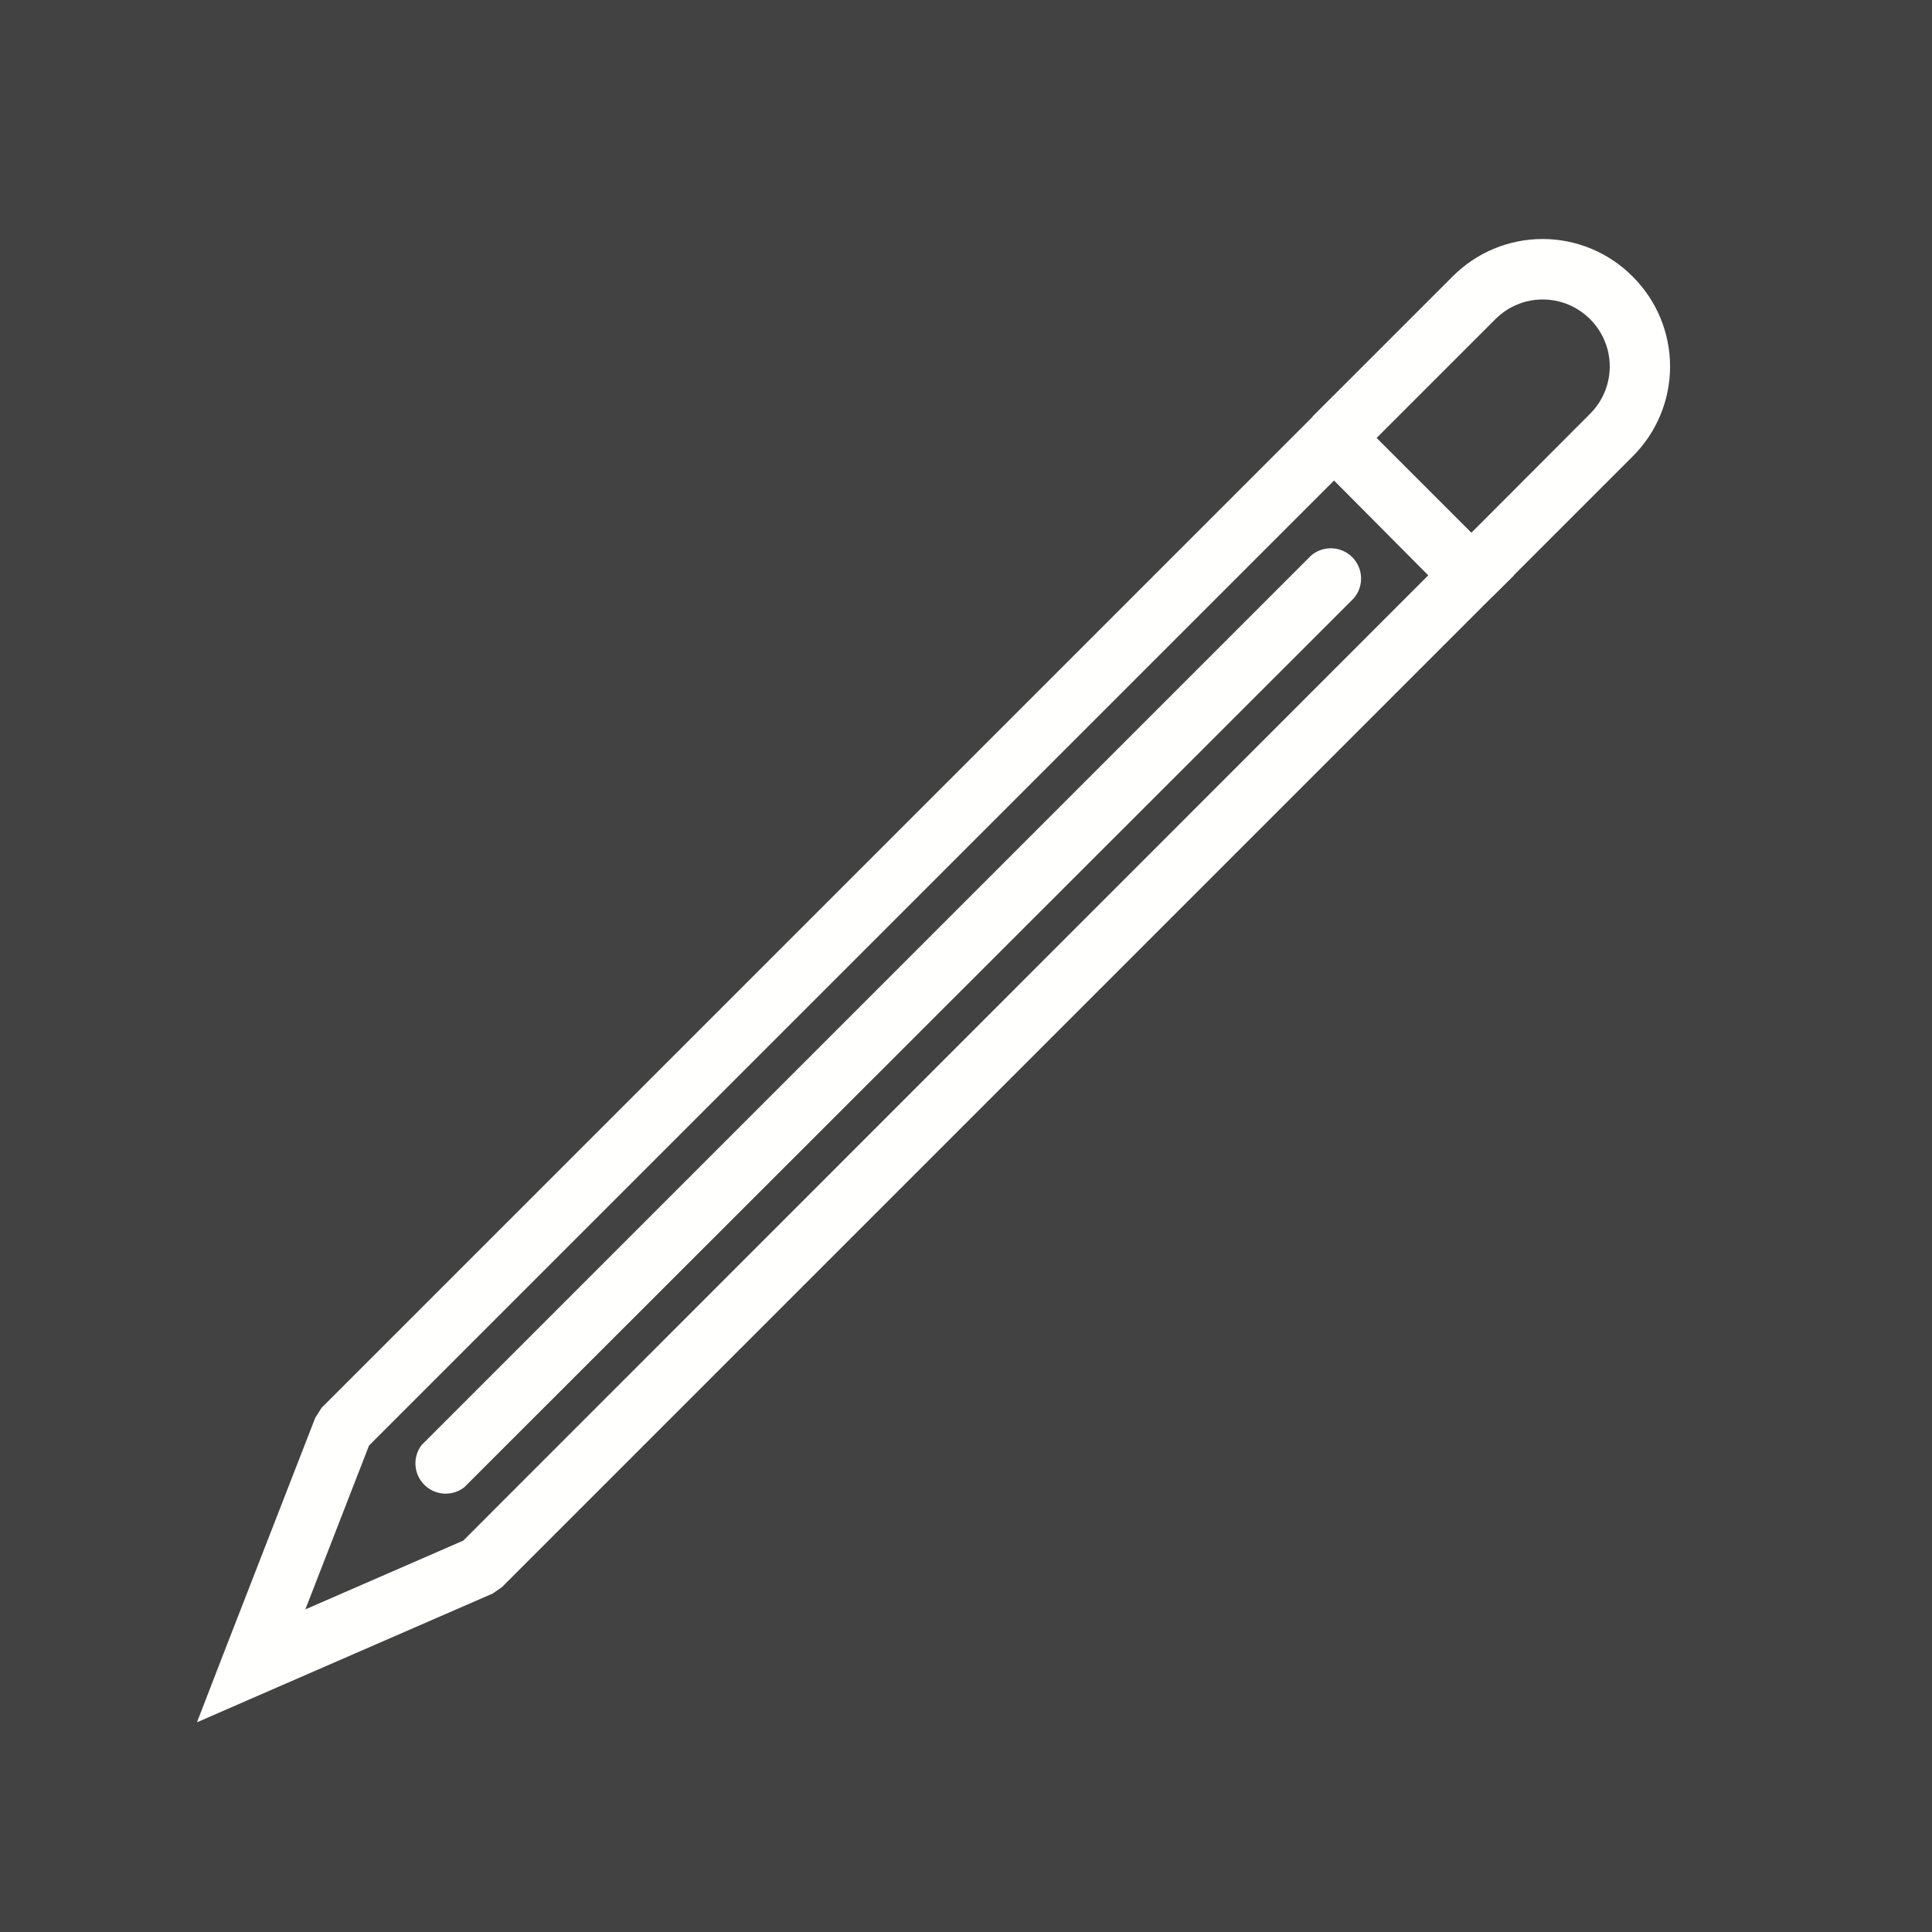
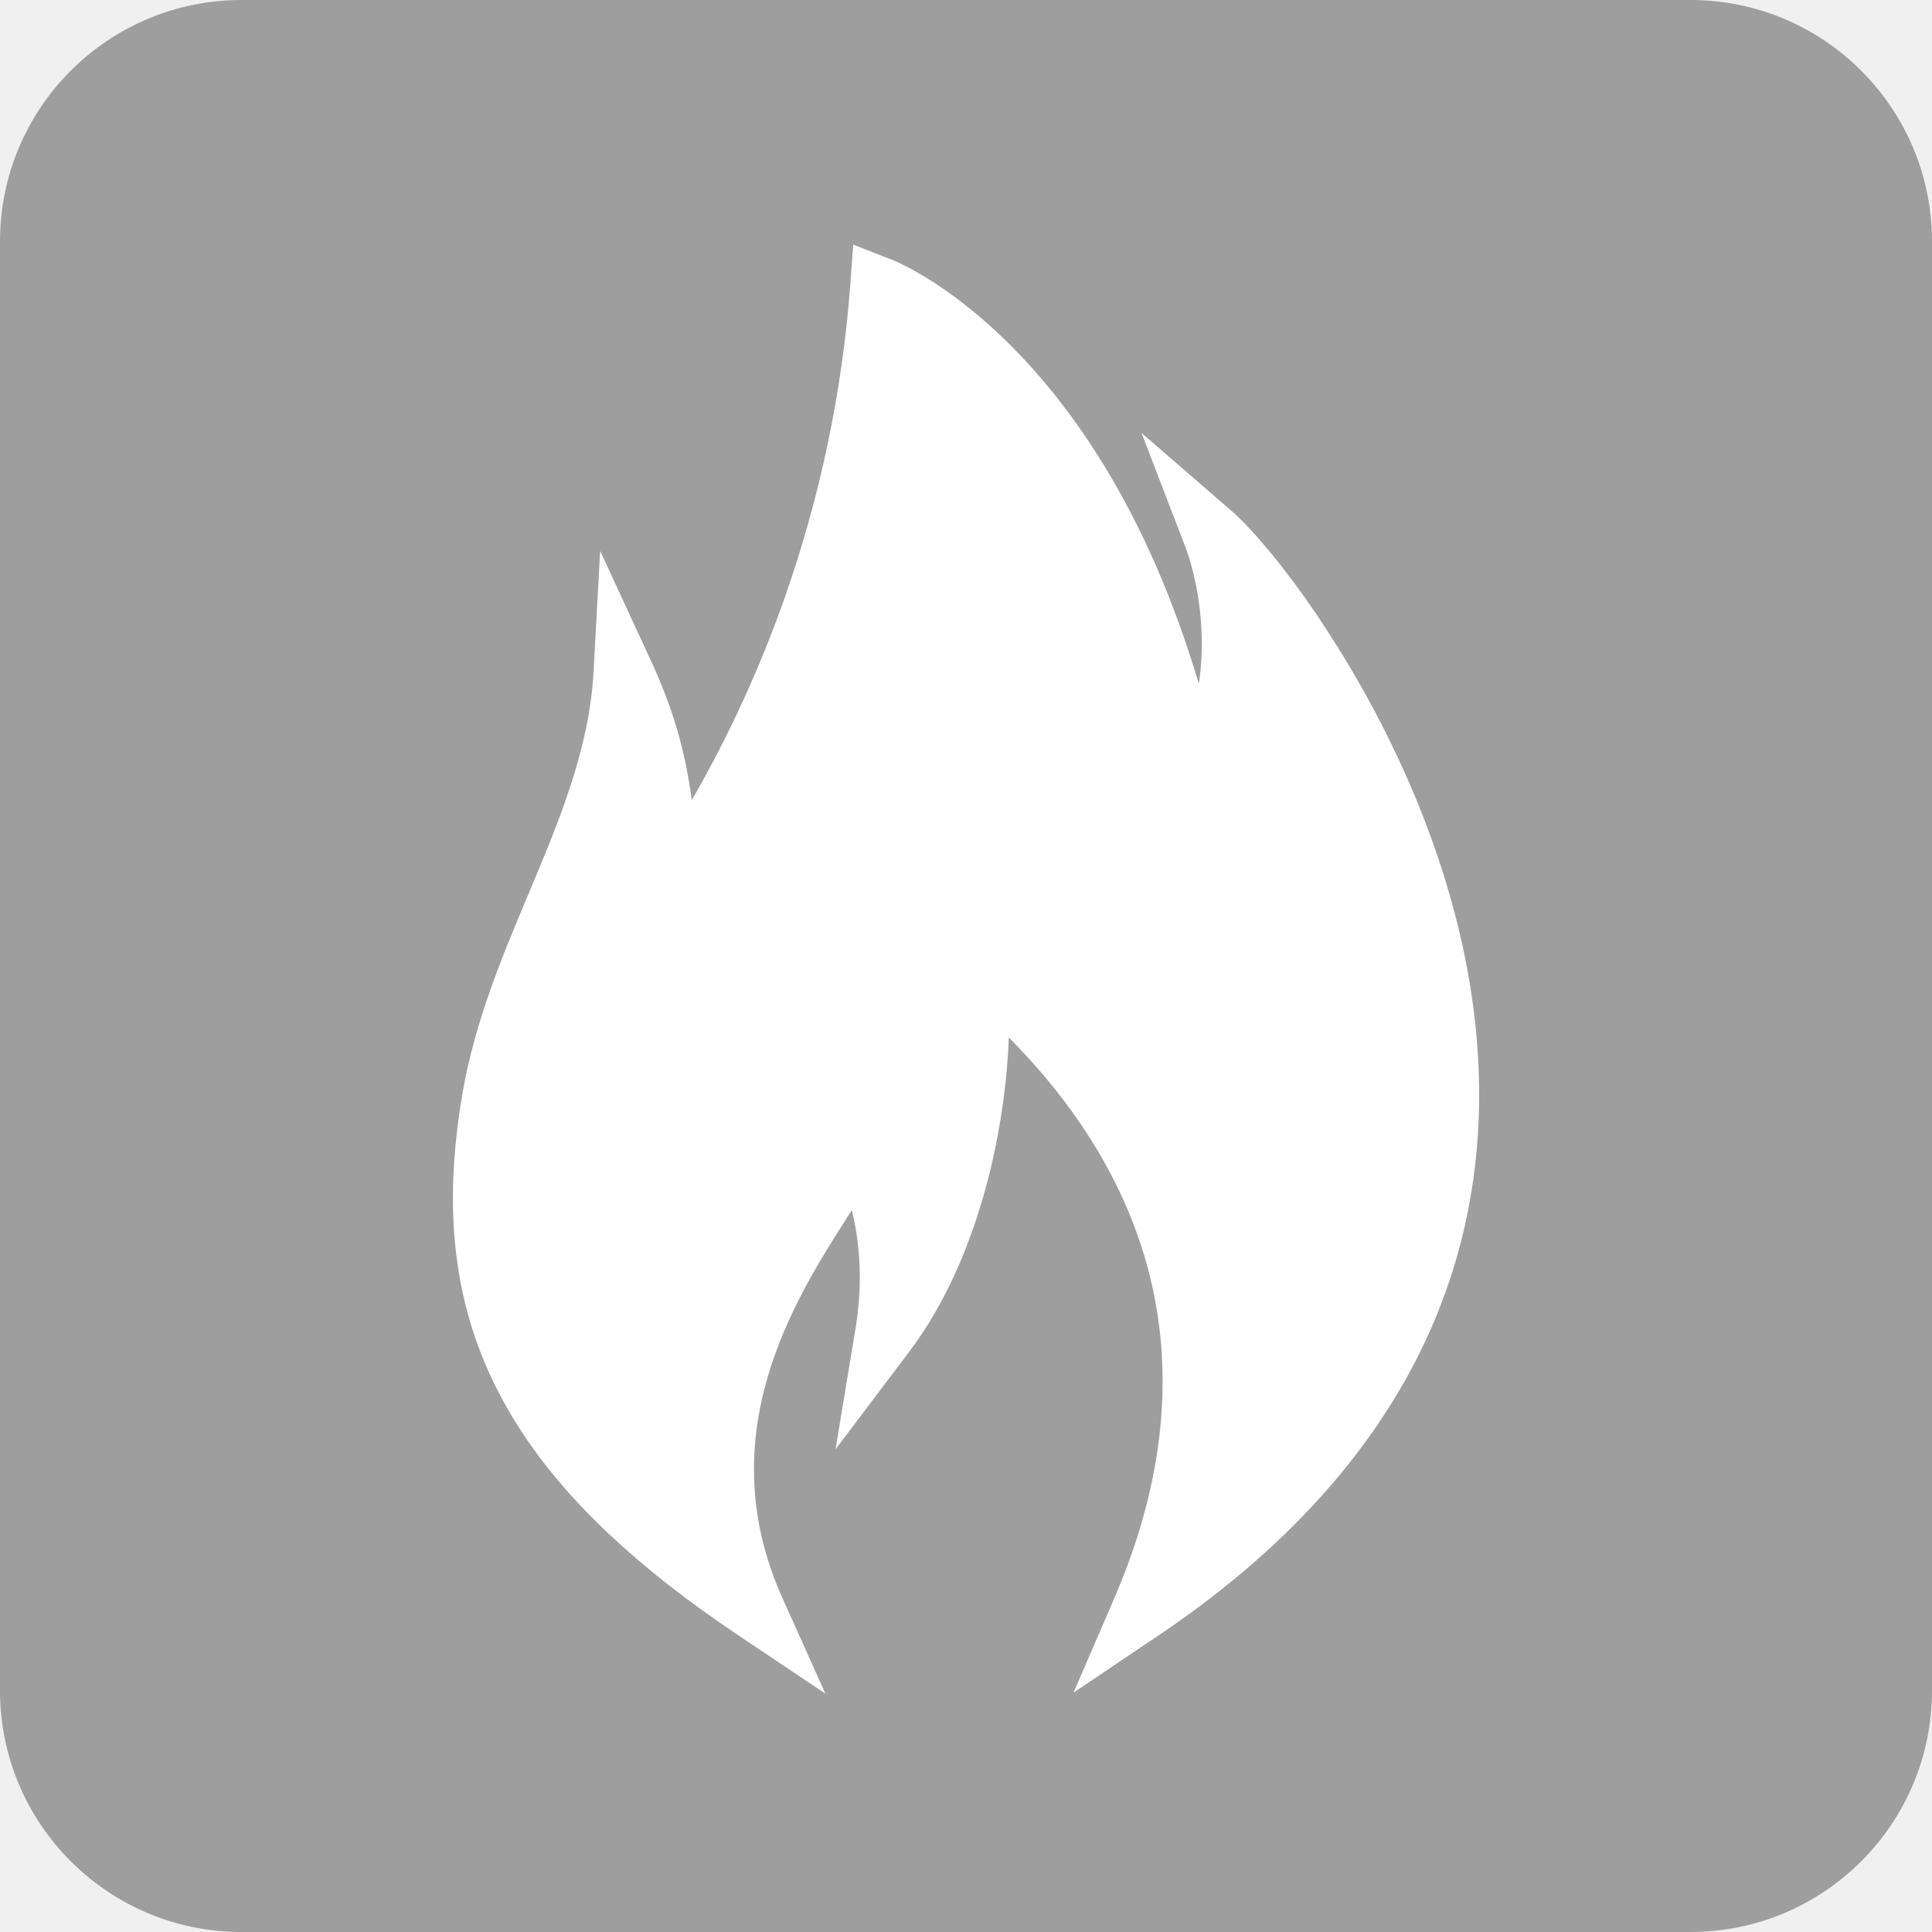
- <svg xmlns="http://www.w3.org/2000/svg" xml:space="preserve" width="655.359" height="655.359" style="shape-rendering:geometricPrecision;text-rendering:geometricPrecision;image-rendering:optimizeQuality;fill-rule:evenodd;clip-rule:evenodd" viewBox="0 0 6.827 6.827">
-   <defs>
-     <style>.fil1{fill:#fffffe;fill-rule:nonzero}</style>
-   </defs>
-   <path style="fill:#424242" d="M0 0h6.827v6.827H0z" />
-   <g id="Layer_x0020_1">
-     <path class="fil1" d="m1.138 4.973 3.5-3.5.076-.076.075.075.485.485.076.076-.076.075-3.5 3.5-.033.023-.811.353-.234.102.092-.238.326-.838.024-.038zm3.576-3.275-3.41 3.41-.225.579.558-.243 3.41-3.411-.333-.335z" />
-     <path class="fil1" d="m4.638 1.472.495-.495a.448.448 0 0 1 .636 0 .448.448 0 0 1 0 .636l-.495.495-.15-.15.495-.496a.236.236 0 0 0 0-.334.236.236 0 0 0-.335 0l-.495.495-.15-.15zM1.49 5.106a.107.107 0 0 0 .15.15l3.143-3.141a.107.107 0 0 0-.151-.151L1.49 5.106z" />
-     <path style="fill:none" d="M0 0h6.827v6.827H0z" />
-   </g>
+ <svg xmlns="http://www.w3.org/2000/svg" xml:space="preserve" width="2048" height="2048" style="shape-rendering:geometricPrecision;text-rendering:geometricPrecision;image-rendering:optimizeQuality;fill-rule:evenodd;clip-rule:evenodd">
+   <rect width="2048" height="2048" rx="256.001" ry="256.001" style="fill:#9e9e9e" />
+   <path d="M897.843 1290.83c-54.768 85.827-146.451 229.51-68.454 403.125l45.542 101.372-92.417-61.923C675.231 1661.52 600.308 1590.67 551.8 1515.916c-49.685-76.567-71.52-156.54-71.675-245.039H480v-.183h.125c-.027-18.076.857-36.438 2.597-55.134a725.838 725.838 0 0 1 7.61-57.073c13.206-76.002 41.661-143.728 69.846-210.815 32.45-77.242 64.53-153.593 69-235.43l7.01-128.283 53.865 116.55c20.774 44.948 32.388 83.585 39.38 122.69a540.258 540.258 0 0 1 3.844 24.945c39.208-67.878 72.728-140.725 99.446-217.201 36.247-103.752 60.021-214.37 68.547-328.523l3.22-43.093 40.28 15.754c.67.26 216.458 81.059 326.002 449.657a246.877 246.877 0 0 0 2.023-16.356c4.185-46.068-3.378-95.091-16.99-130.492l-45.756-118.991 96.38 83.537c18.263 15.83 53.01 55.353 90.66 111.178 64.104 95.047 139.651 240.646 163.353 404.427 24.026 166.025-4.91 349.989-151.399 518.54-47.391 54.528-106.895 107.206-180.658 156.825l-90.399 60.808 43.15-99.882c54.479-126.112 63.56-242.077 36.593-346.22-23.691-91.496-75.252-174.704-148.358-248.35-1.485 41.96-7.596 91.518-19.894 141.755-16.377 66.905-43.7 135.848-85.625 191.338l-78.136 103.415 21.136-127.756c8.564-51.765 3.82-94.488-3.9-125.695-1.668 2.624-3.372 5.293-5.109 8.014z" style="fill:#fff;fill-rule:nonzero" />
</svg>
